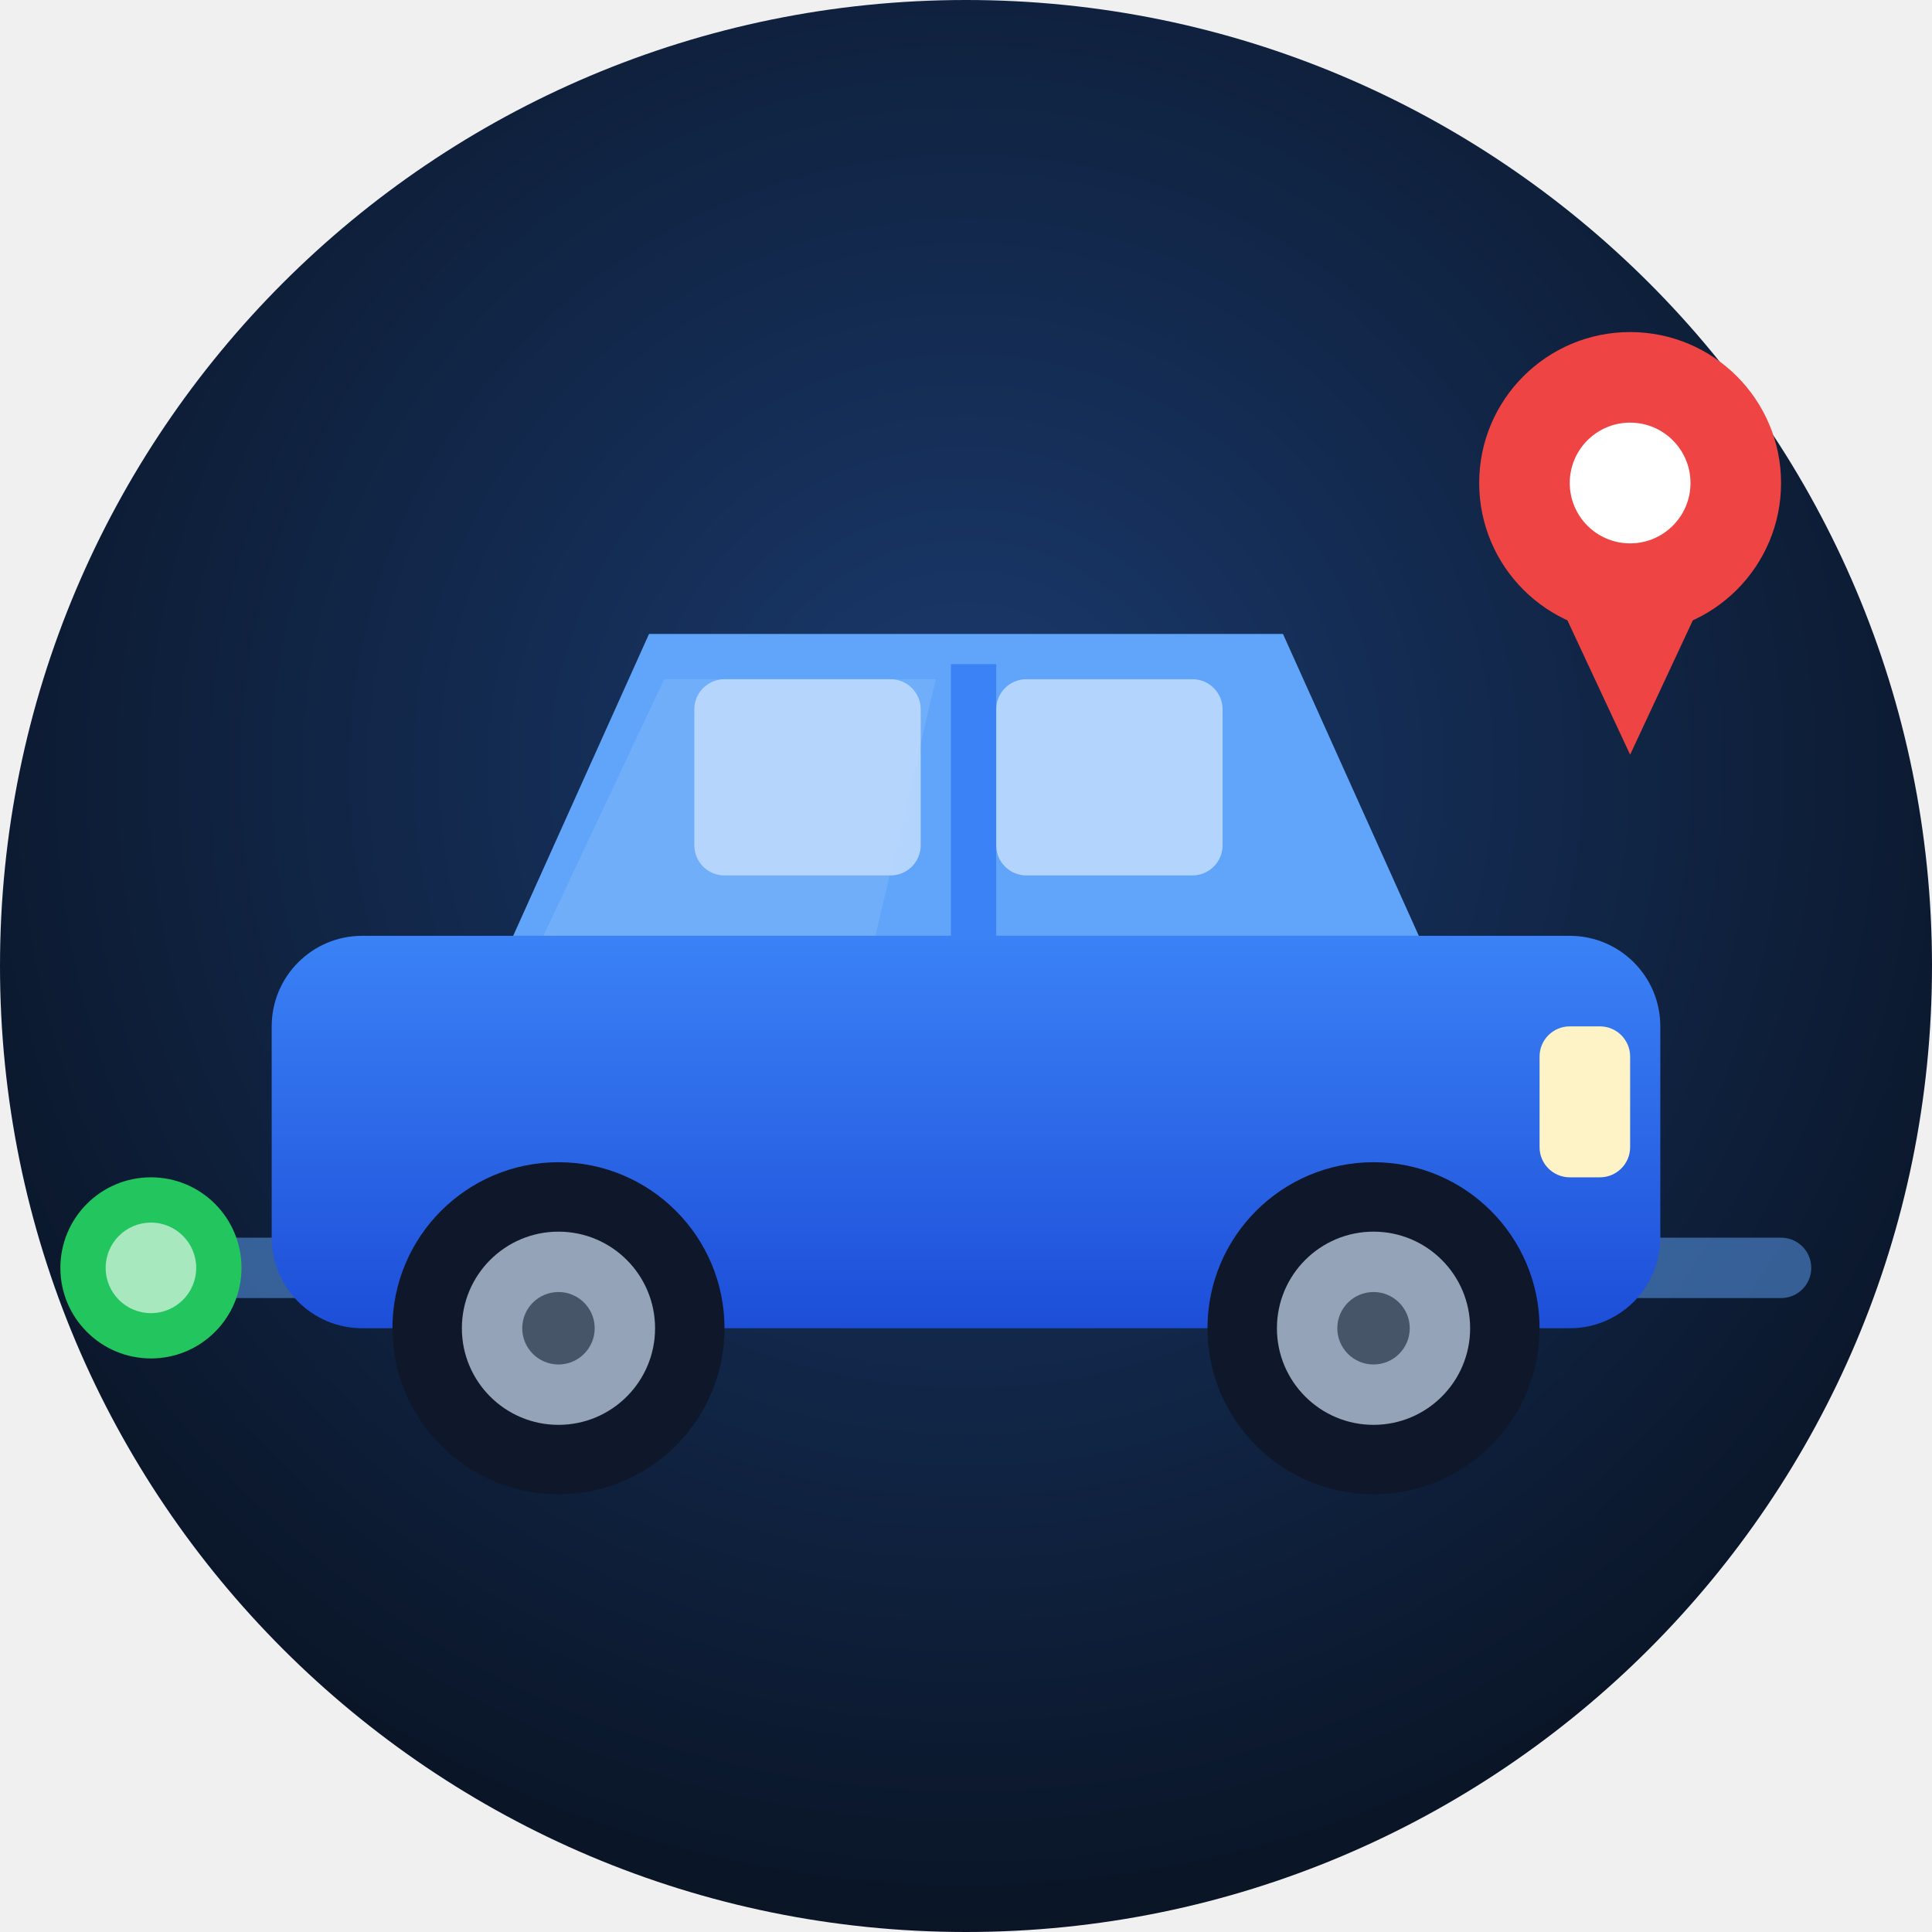
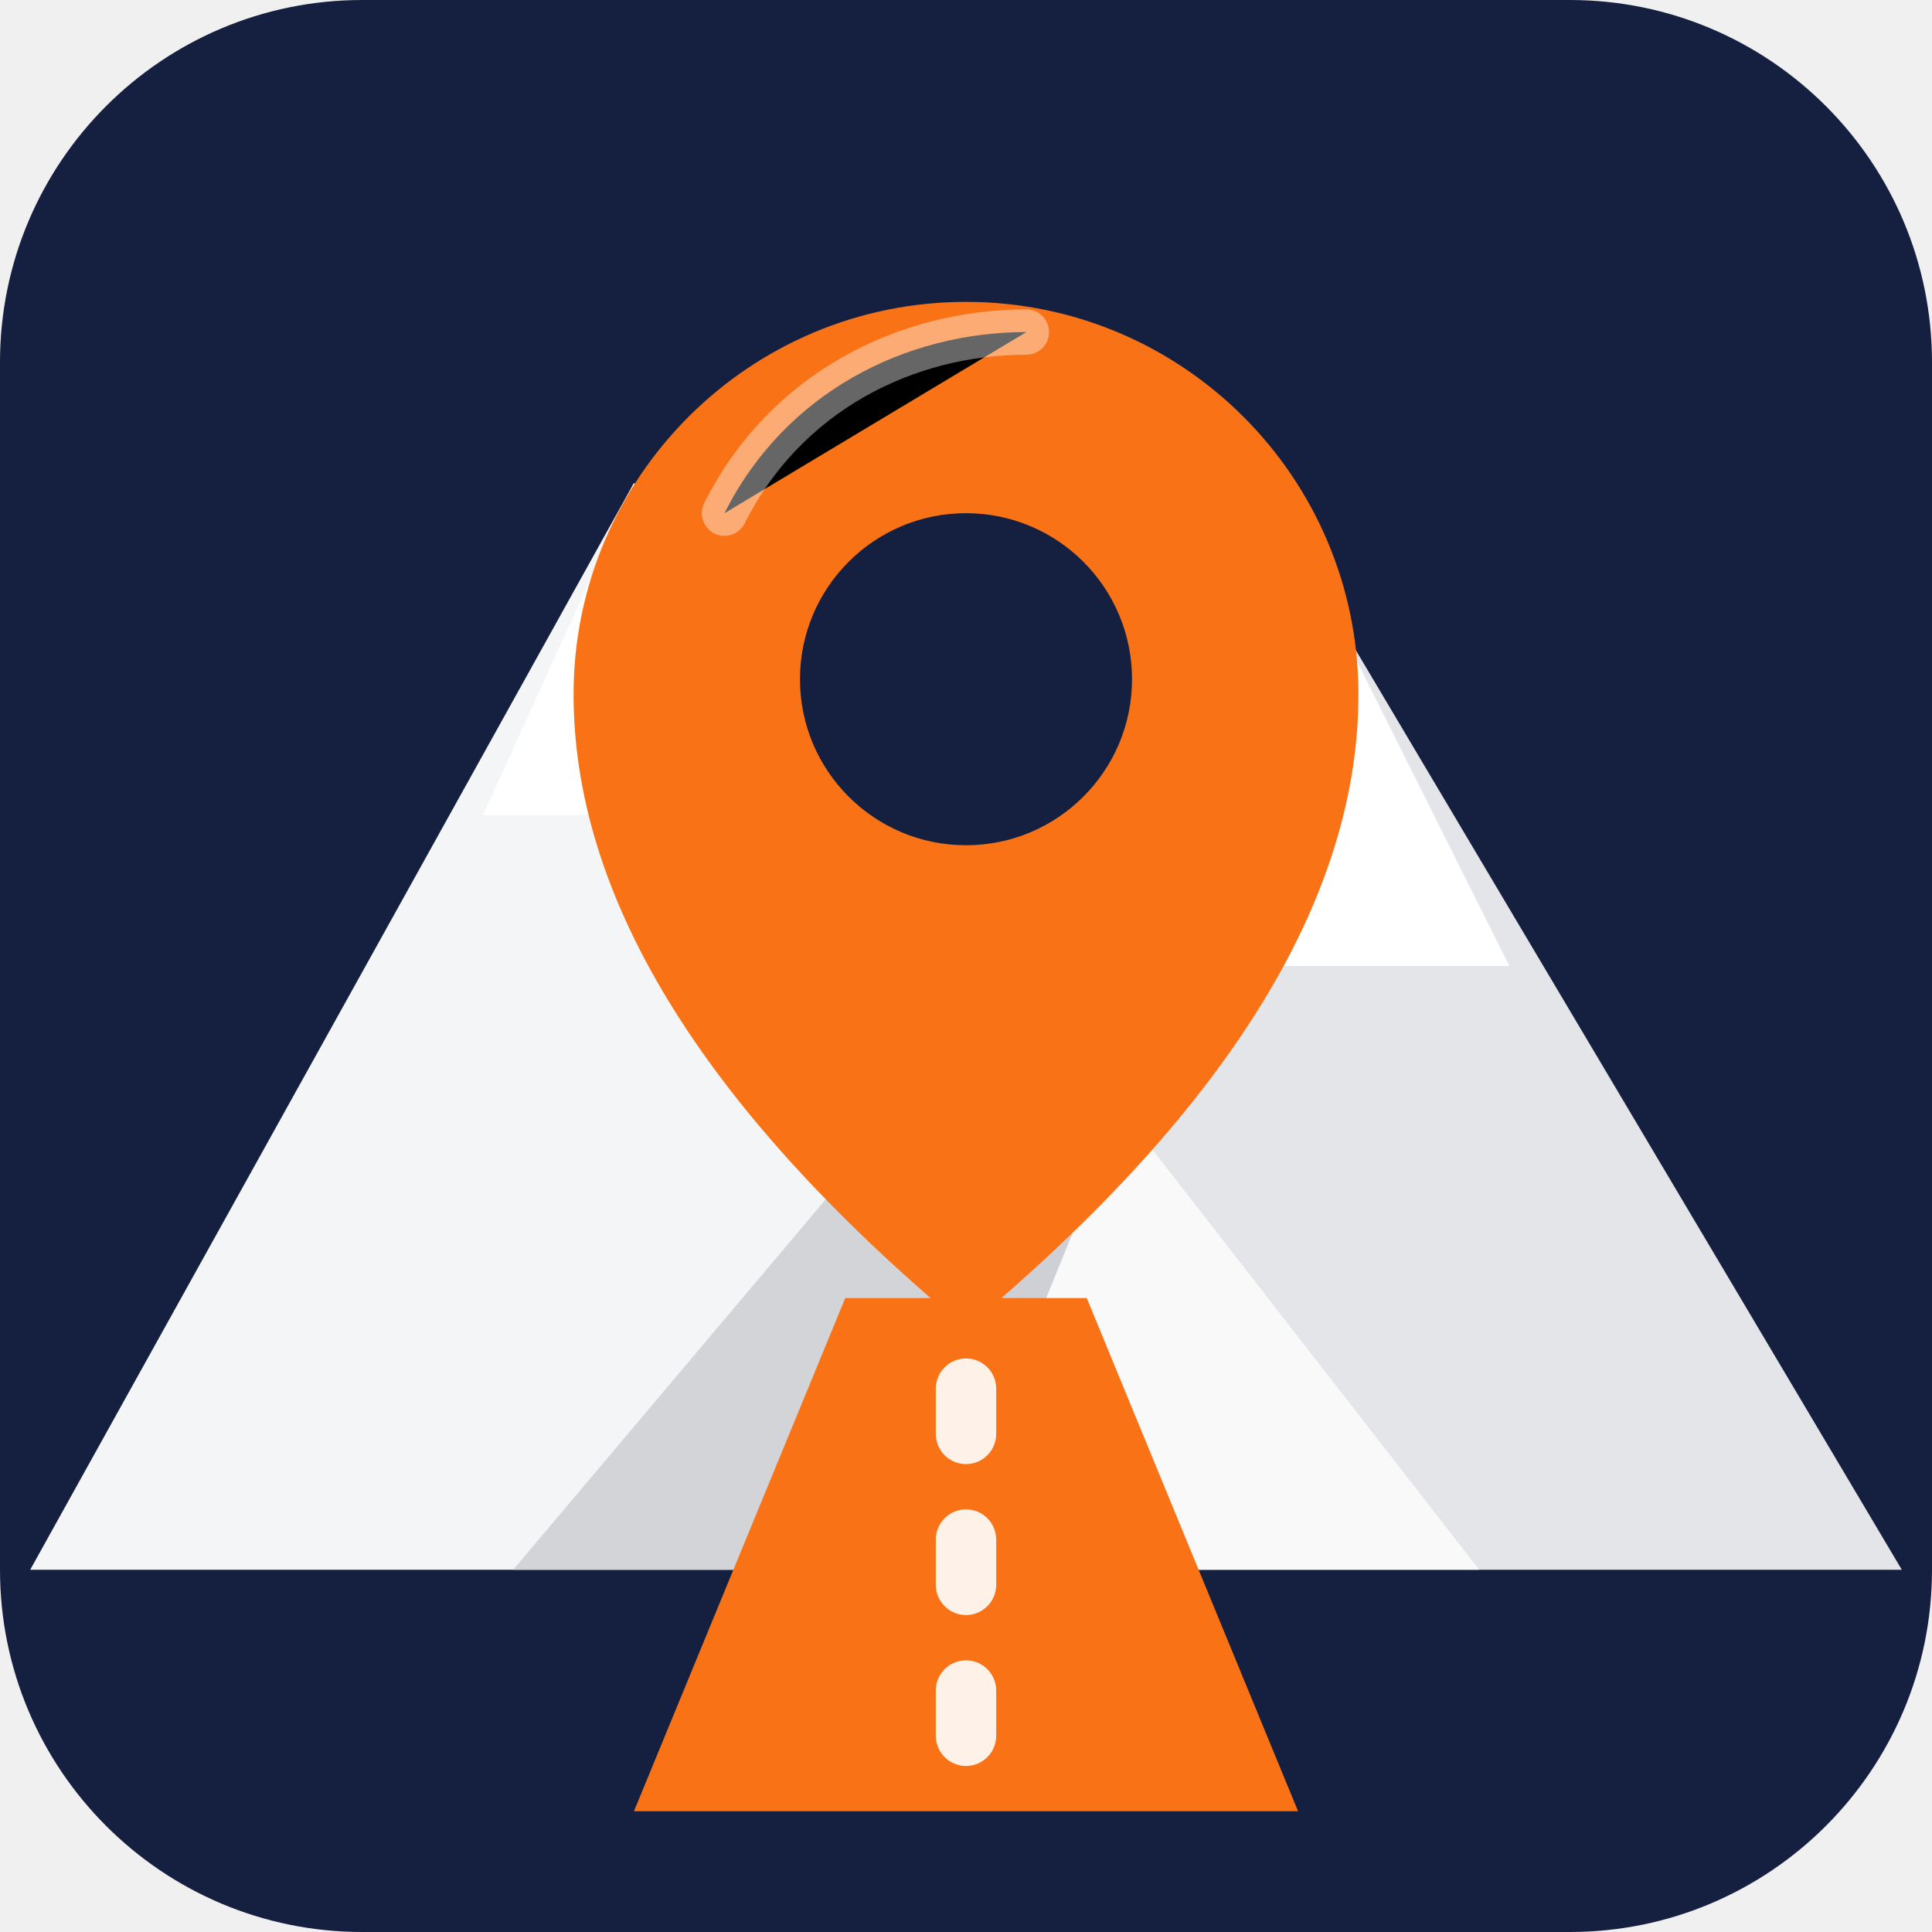
<svg xmlns="http://www.w3.org/2000/svg" viewBox="0 0 64 64">
-   <defs>
-     <radialGradient id="bg" cx="50%" cy="40%" r="65%">
-       <stop offset="0%" stop-color="#1a3a6e" />
-       <stop offset="100%" stop-color="#08111f" />
-     </radialGradient>
-     <linearGradient id="body" x1="0" y1="0" x2="0" y2="1">
-       <stop offset="0%" stop-color="#3b82f6" />
-       <stop offset="100%" stop-color="#1d4ed8" />
-     </linearGradient>
-   </defs>
-   <circle cx="32" cy="32" r="32" fill="url(#bg)" />
-   <line x1="5" y1="42" x2="12" y2="42" stroke="#60a5fa" stroke-width="2" stroke-linecap="round" stroke-opacity="0.5" />
-   <line x1="52" y1="42" x2="59" y2="42" stroke="#60a5fa" stroke-width="2" stroke-linecap="round" stroke-opacity="0.5" />
-   <rect x="9" y="31" width="46" height="13" rx="3" fill="url(#body)" />
-   <path d="M17 31 L21.5 21 L42.5 21 L47 31 Z" fill="#60a5fa" />
-   <path d="M18 31 L22 22.5 L31 22.5 L29 31 Z" fill="white" fill-opacity="0.1" />
-   <rect x="23" y="22.5" width="7.5" height="6.5" rx="1" fill="#bfdbfe" fill-opacity="0.88" />
-   <rect x="33" y="22.5" width="7.5" height="6.5" rx="1" fill="#bfdbfe" fill-opacity="0.88" />
-   <rect x="31.5" y="22" width="1.5" height="9" fill="#3b82f6" />
-   <rect x="51" y="34" width="3" height="5" rx="1" fill="#fef3c7" />
-   <circle cx="18.5" cy="44" r="5.5" fill="#0f172a" />
-   <circle cx="18.5" cy="44" r="3.2" fill="#94a3b8" />
-   <circle cx="18.5" cy="44" r="1.2" fill="#475569" />
-   <circle cx="45.5" cy="44" r="5.5" fill="#0f172a" />
-   <circle cx="45.5" cy="44" r="3.2" fill="#94a3b8" />
-   <circle cx="45.5" cy="44" r="1.2" fill="#475569" />
-   <circle cx="54" cy="16" r="5" fill="#ef4444" />
-   <path d="M51.2 19 L56.8 19 L54 25 Z" fill="#ef4444" />
-   <circle cx="54" cy="16" r="2" fill="white" />
-   <circle cx="5" cy="42" r="3" fill="#22c55e" />
-   <circle cx="5" cy="42" r="1.5" fill="white" fill-opacity="0.6" />
+   <rect width="64" height="64" rx="12" fill="#152040" />
+   <polygon points="1,52 21,16 49,52" fill="white" fill-opacity="0.95" />
+   <polygon points="21,16 49,52 35,52" fill="#0d1a30" fill-opacity="0.18" />
+   <polygon points="16,27 21,16 26,27" fill="white" />
+   <polygon points="17,52 44,20 63,52" fill="white" fill-opacity="0.88" />
+   <polygon points="44,20 17,52 31,52" fill="#0d1a30" fill-opacity="0.18" />
+   <polygon points="38,32 44,20 50,32" fill="white" />
+   <polygon points="21,60 43,60 36,43 28,43" fill="#f97316" />
+   <rect x="31" y="45" width="2" height="3.5" rx="1" fill="white" fill-opacity="0.9" />
+   <rect x="31" y="50" width="2" height="3.5" rx="1" fill="white" fill-opacity="0.9" />
+   <rect x="31" y="55" width="2" height="3.5" rx="1" fill="white" fill-opacity="0.9" />
+   <path d="M32,44 C23,36.5 19,29.5 19,23 A13,13 0 1,1 45,23 C45,29.5 41,36.5 32,44 Z" fill="#f97316" />
+   <path d="M24,17 C26,13 30,11 34,11" stroke="white" stroke-width="1.5" stroke-linecap="round" stroke-opacity="0.4" />
+   <circle cx="32" cy="22.5" r="5.5" fill="#152040" />
</svg>
